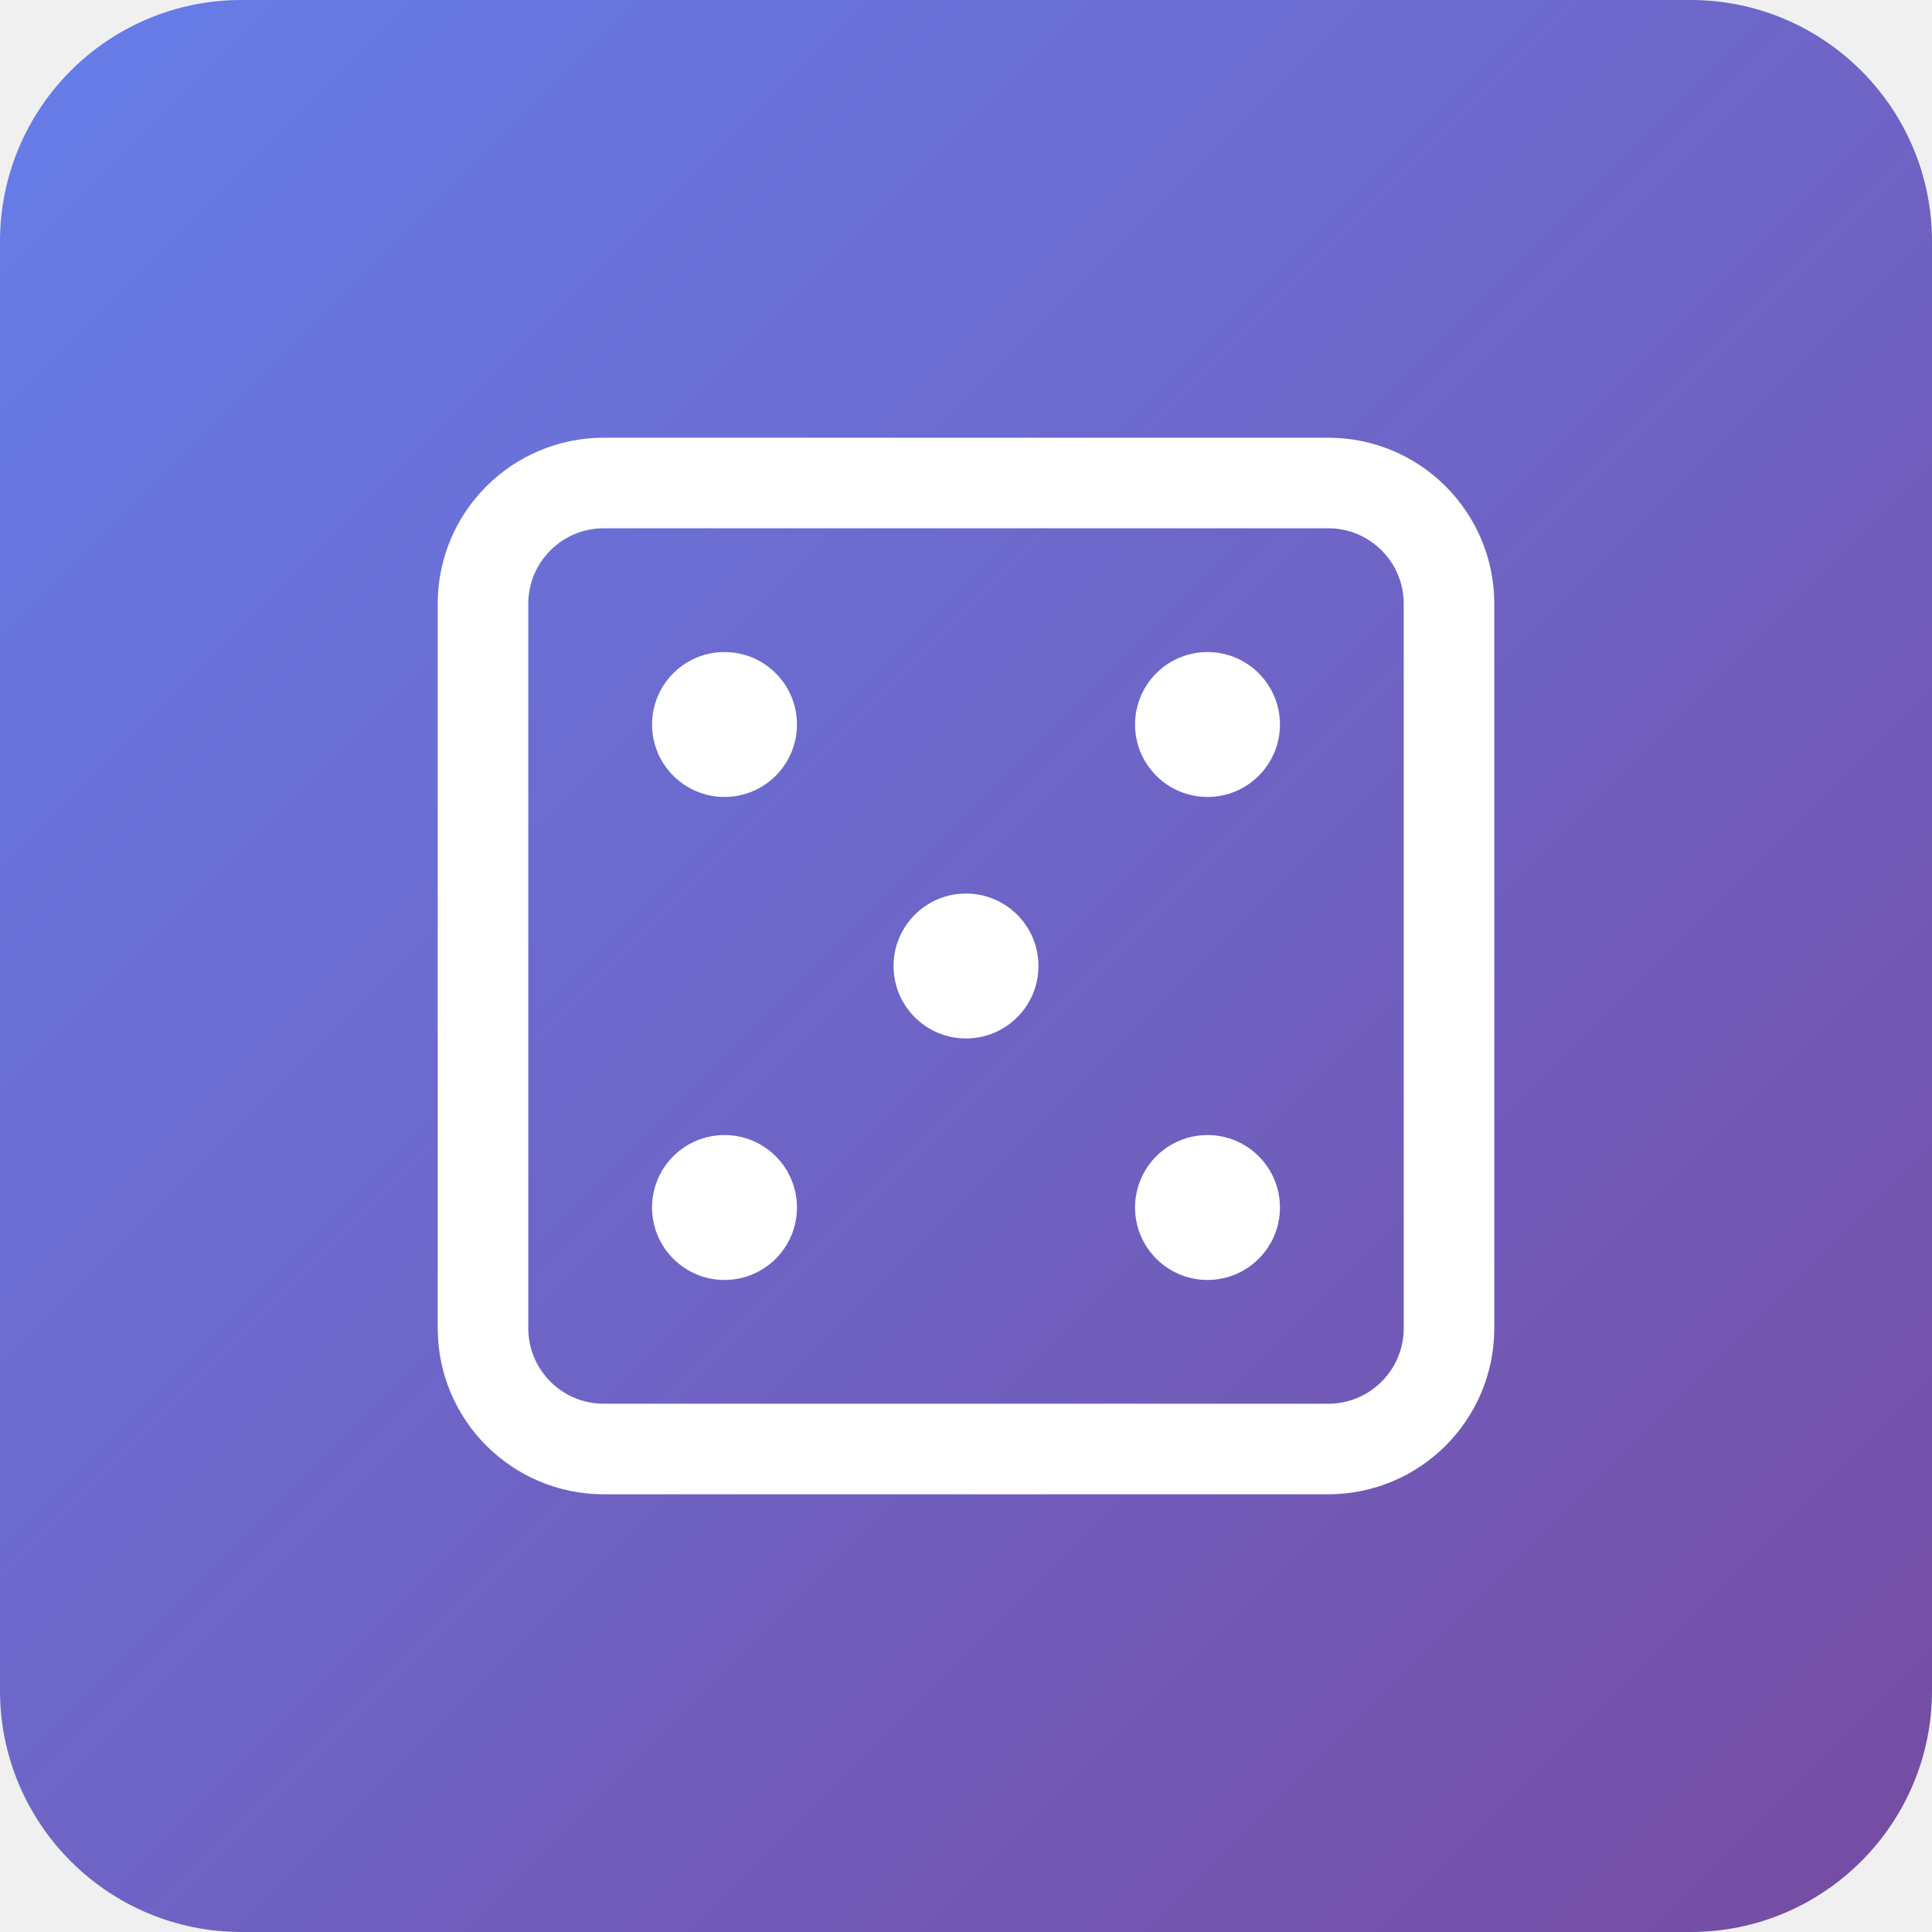
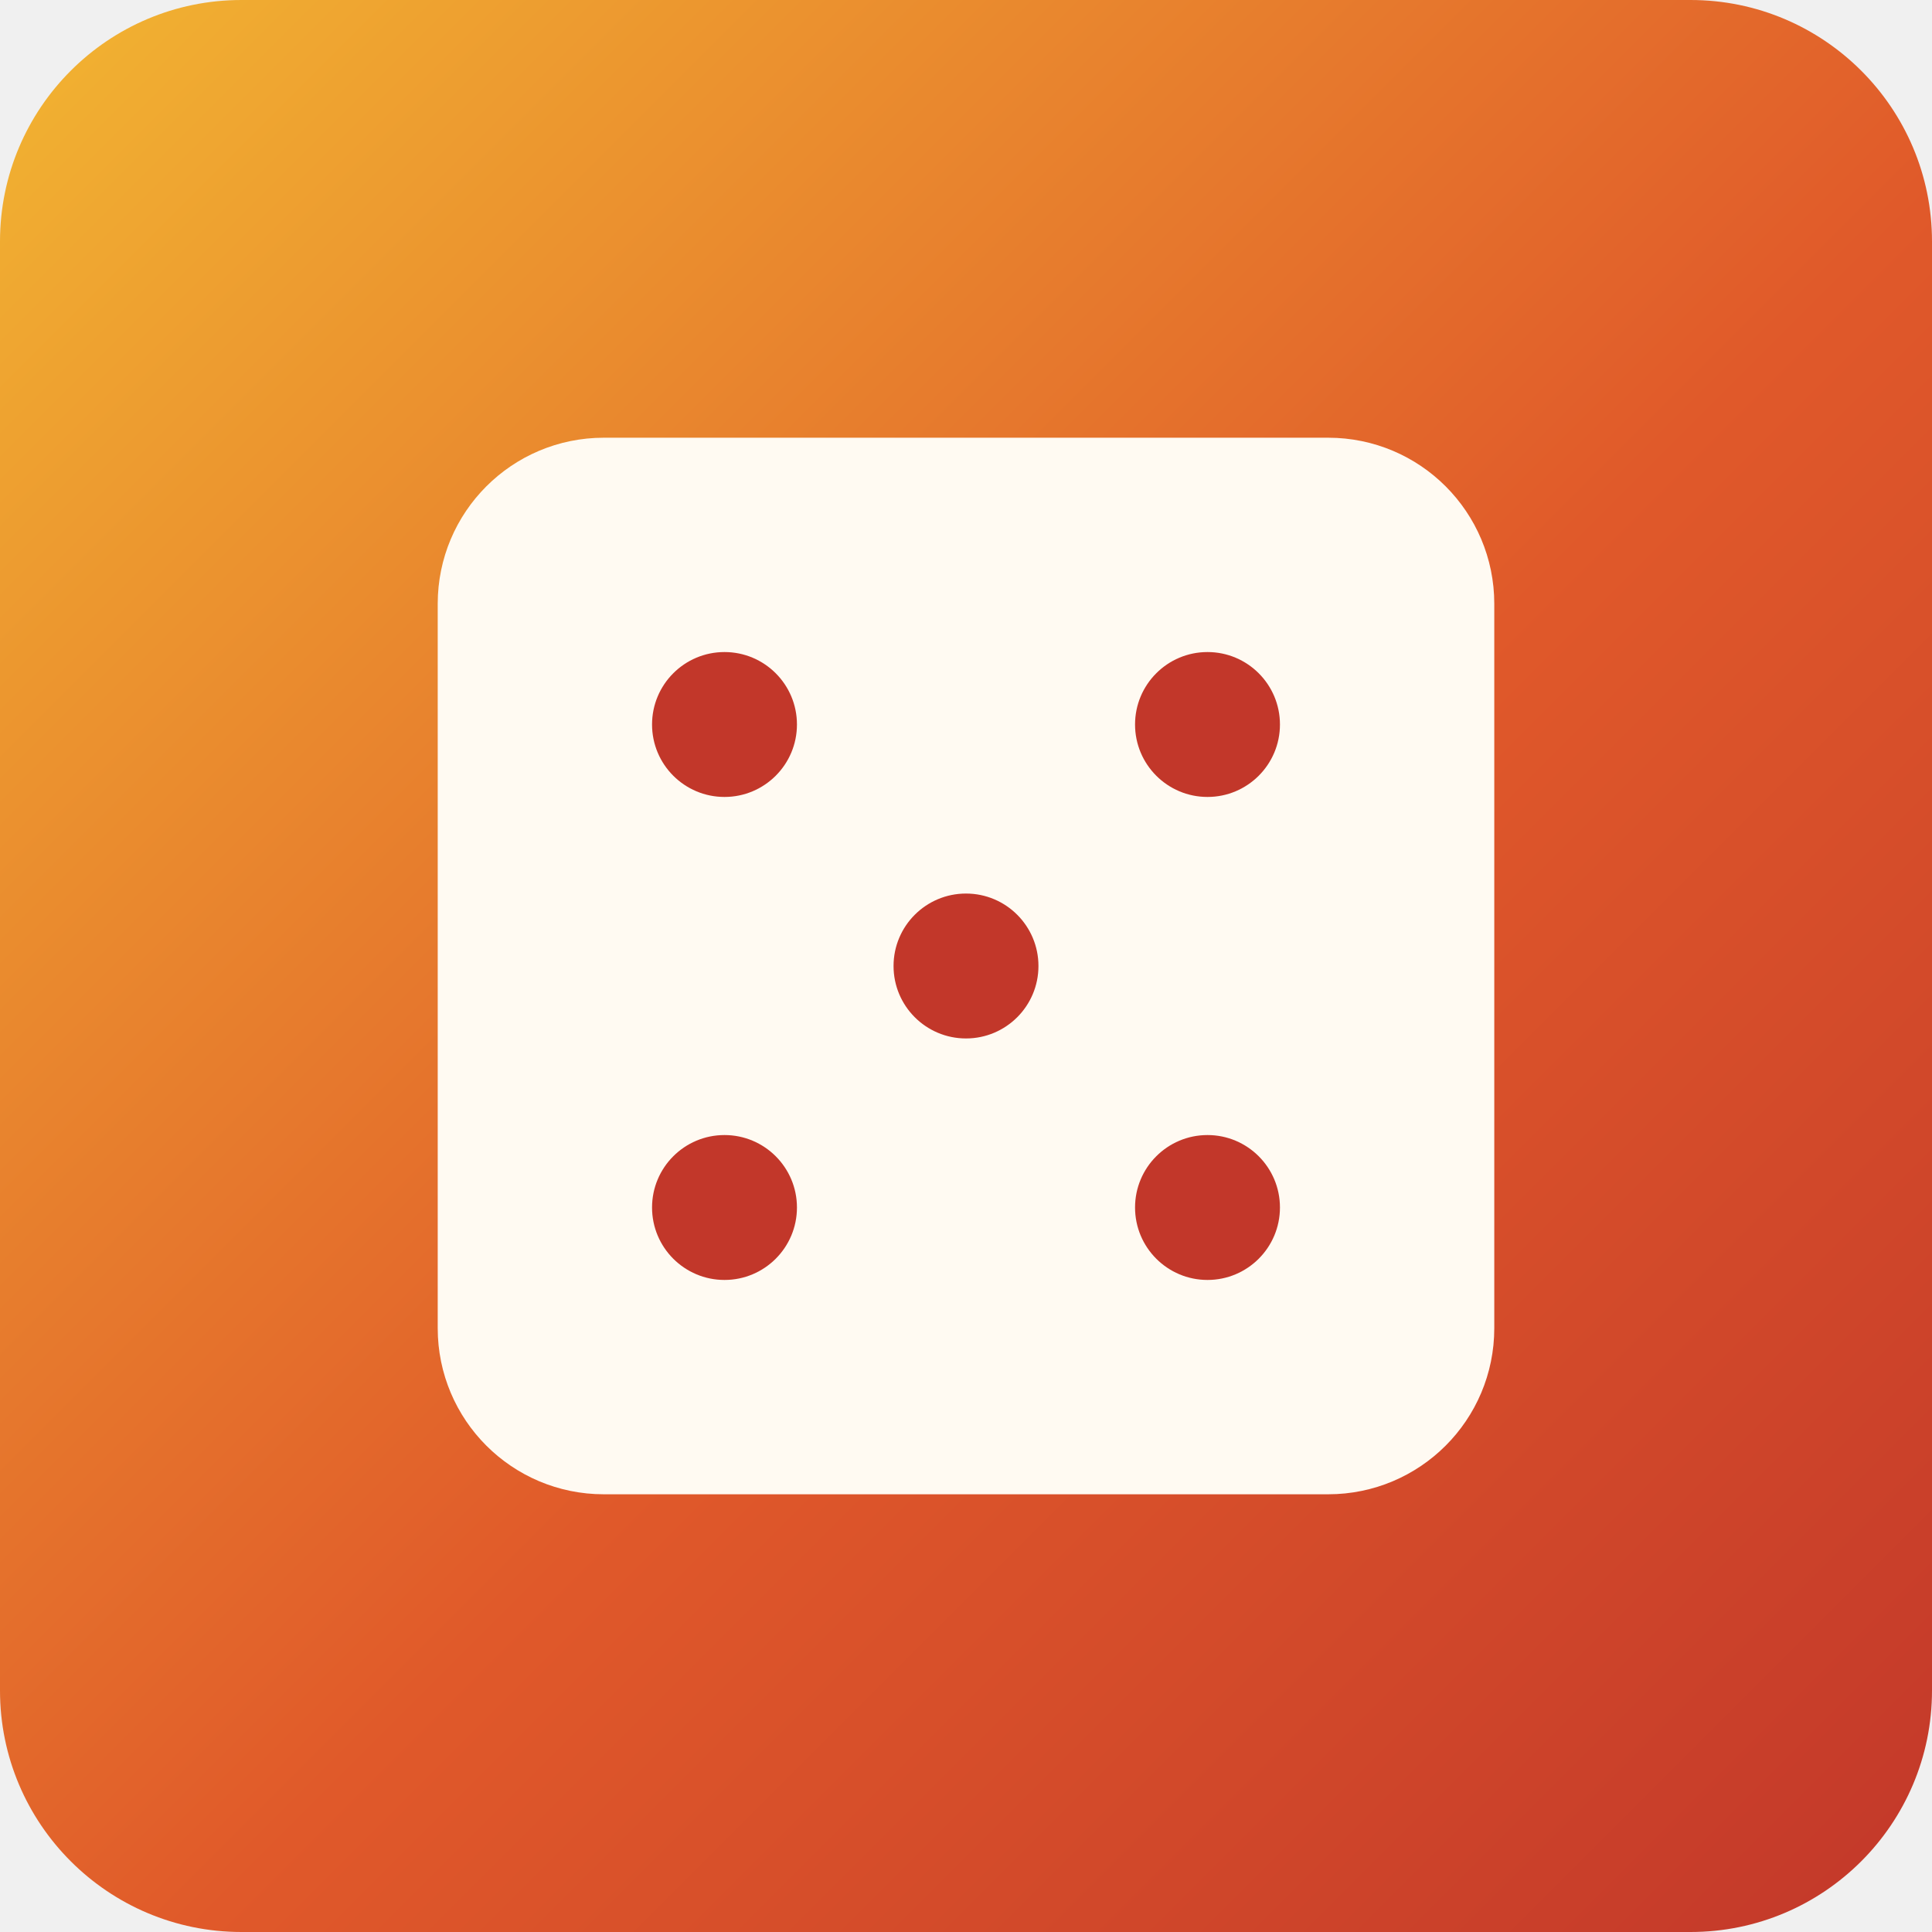
<svg xmlns="http://www.w3.org/2000/svg" viewBox="0 0 32 32">
  <defs>
    <linearGradient id="grad" x1="0%" y1="0%" x2="100%" y2="100%">
-       <stop offset="0%" style="stop-color:#667eea;stop-opacity:1" />
-       <stop offset="100%" style="stop-color:#764ba2;stop-opacity:1" />
+       <stop offset="0%" style="stop-color:#f2b632;stop-opacity:1" />
+       <stop offset="55%" style="stop-color:#e0592a;stop-opacity:1" />
+       <stop offset="100%" style="stop-color:#c2372a;stop-opacity:1" />
    </linearGradient>
  </defs>
  <rect width="32" height="32" fill="url(#grad)" rx="4" />
  <g transform="translate(16, 16)">
-     <rect x="-8" y="-8" width="16" height="16" fill="none" stroke="white" stroke-width="1.5" rx="2" />
-     <circle cx="-4" cy="-4" r="1.2" fill="white" />
-     <circle cx="4" cy="-4" r="1.2" fill="white" />
-     <circle cx="0" cy="0" r="1.2" fill="white" />
-     <circle cx="-4" cy="4" r="1.2" fill="white" />
-     <circle cx="4" cy="4" r="1.2" fill="white" />
+     <rect x="-8" y="-8" width="16" height="16" fill="#fffaf2" stroke="#fffaf2" stroke-width="1.5" rx="2" />
+     <circle cx="-4" cy="-4" r="1.2" fill="#c2372a" />
+     <circle cx="4" cy="-4" r="1.2" fill="#c2372a" />
+     <circle cx="0" cy="0" r="1.2" fill="#c2372a" />
+     <circle cx="-4" cy="4" r="1.2" fill="#c2372a" />
+     <circle cx="4" cy="4" r="1.2" fill="#c2372a" />
  </g>
</svg>
